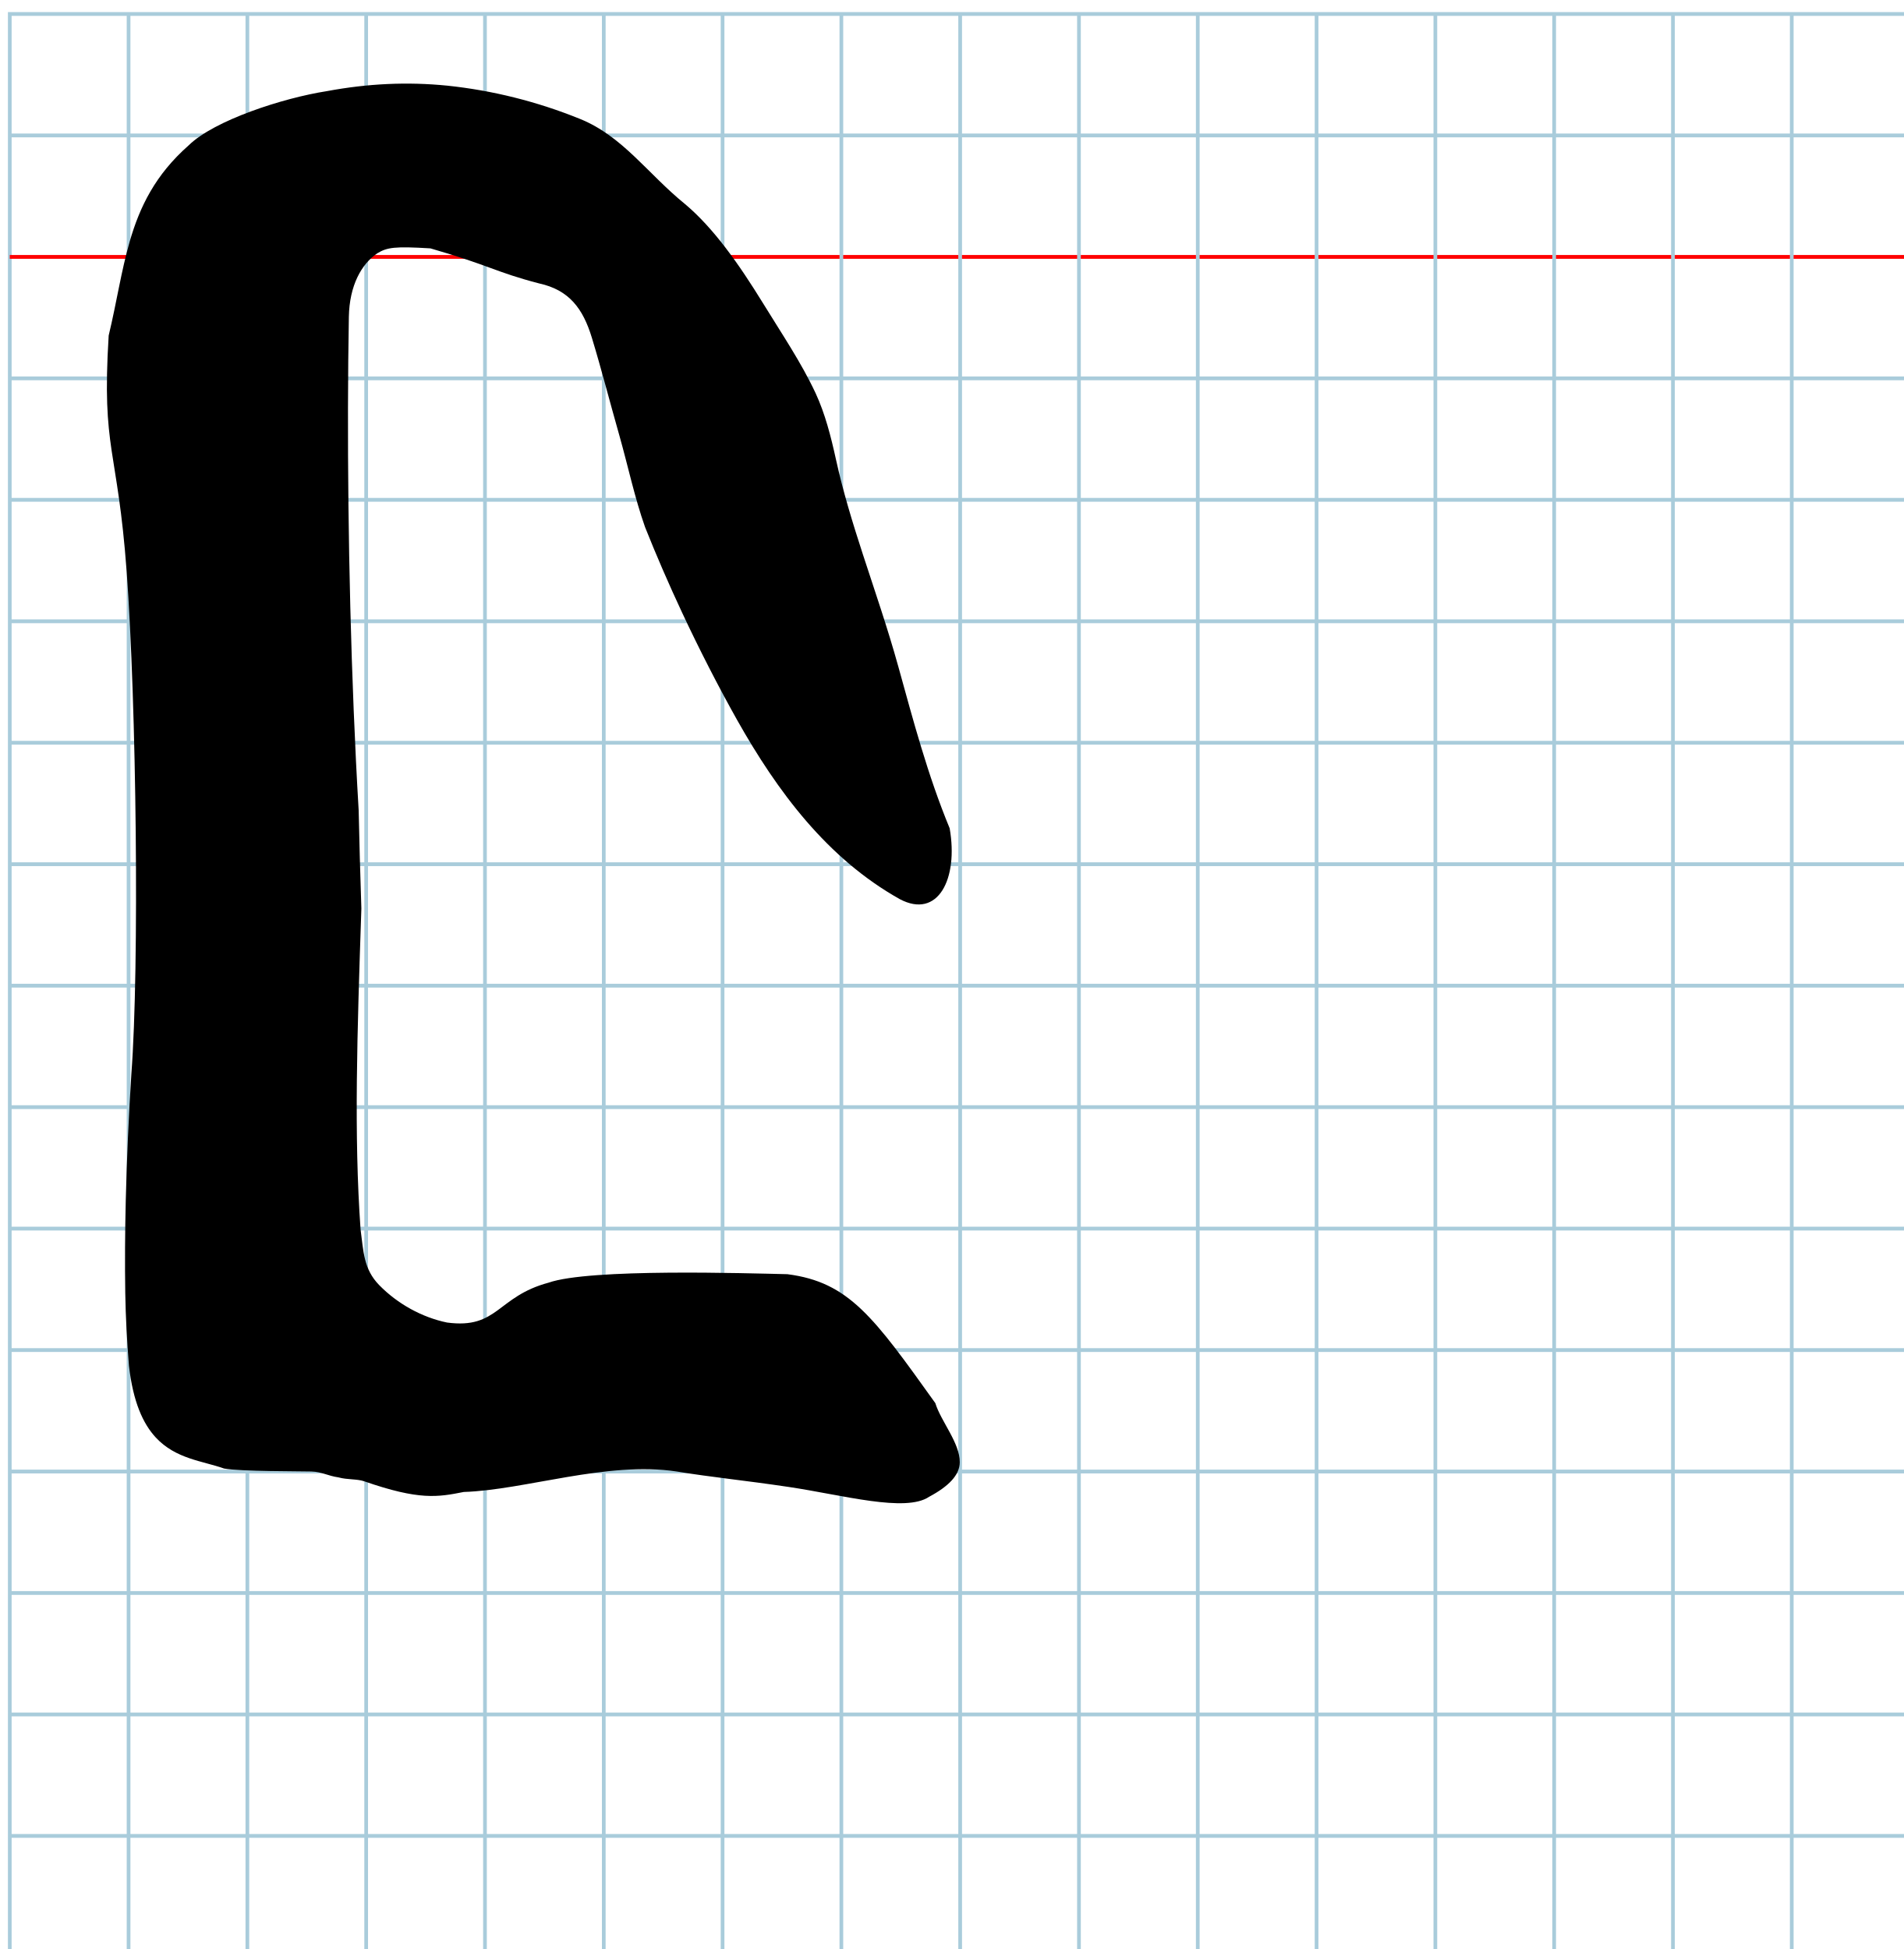
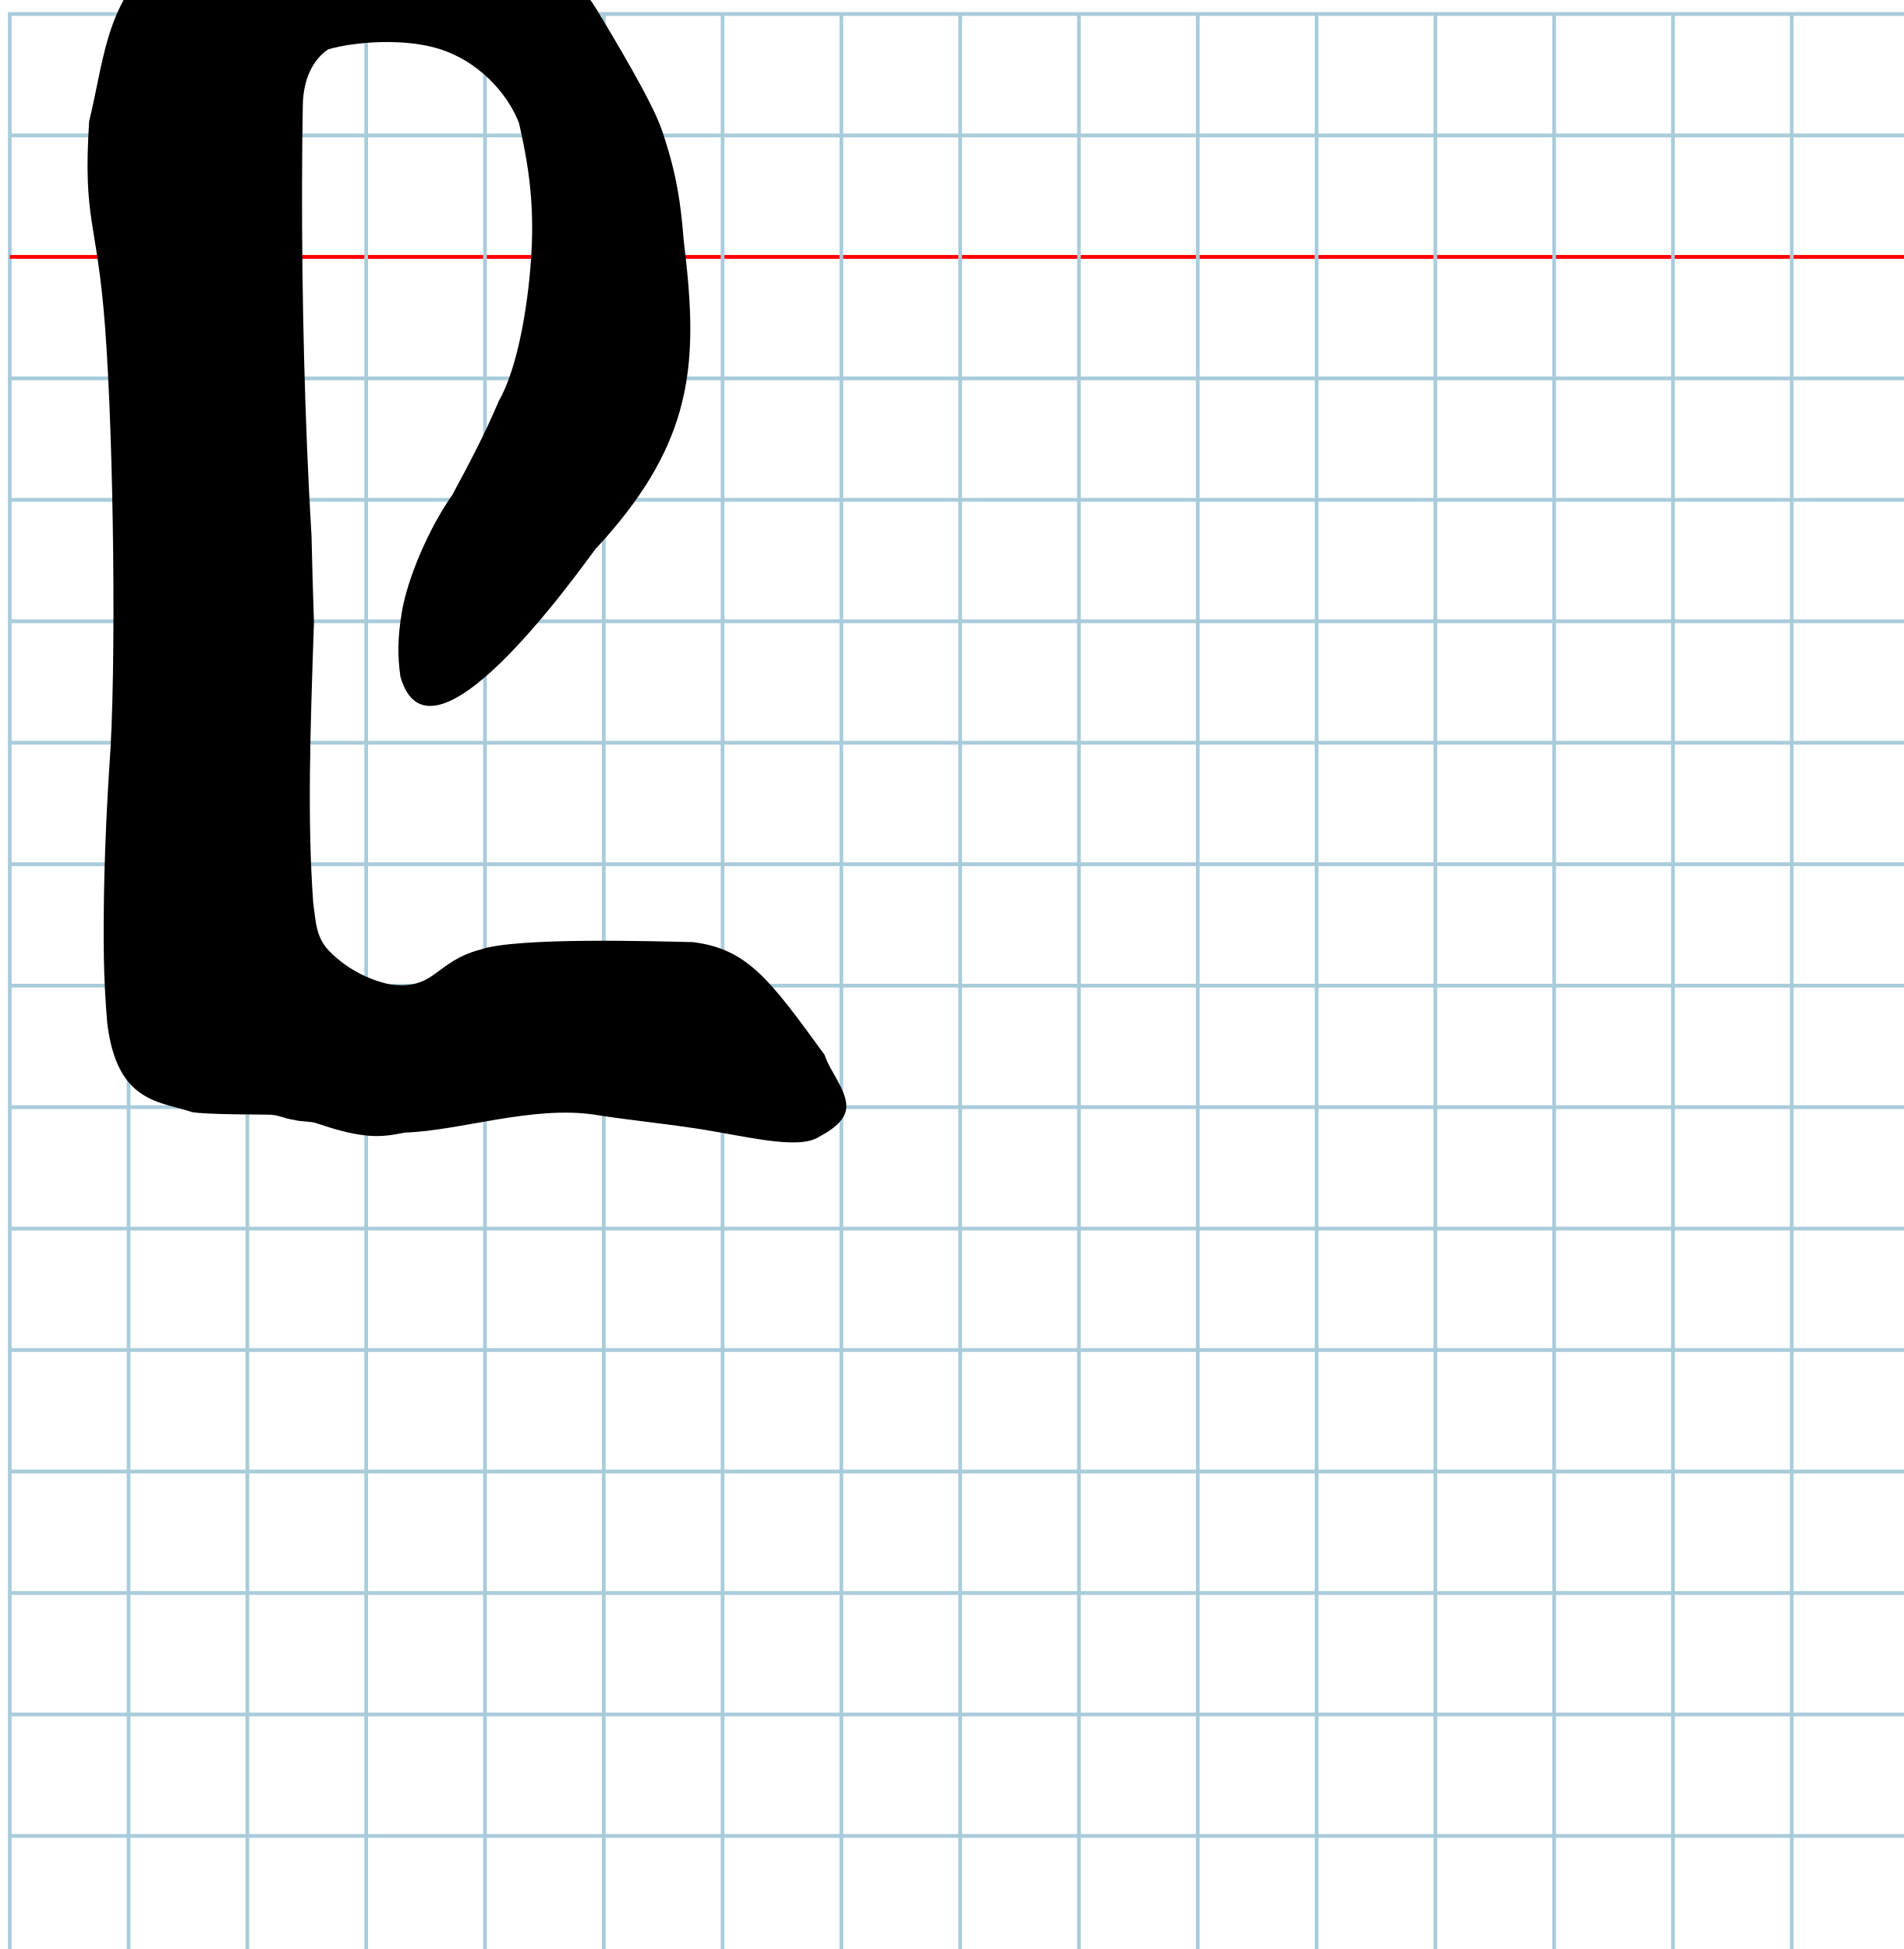
<svg xmlns="http://www.w3.org/2000/svg" version="1.1" id="Layer_1" x="0px" y="0px" width="1066.667" height="1092.267" viewBox="0 0 1000 1024" enable-background="new 0 0 512 512" xml:space="preserve">
  <defs id="defs70" />
  <g id="Grid" transform="matrix(1.950295,0,0,-1.99425,5.134458,1028.398)">
    <rect x="0" stroke-miterlimit="10" width="512" height="512" id="rect4" y="0" style="fill:none;stroke:#a9ccdb;stroke-miterlimit:10" />
    <line stroke-miterlimit="10" x1="0" y1="32" x2="512" y2="32" id="line6" style="fill:none;stroke:#a9ccdb;stroke-miterlimit:10" />
    <line stroke-miterlimit="10" x1="0" y1="64" x2="512" y2="64" id="line8" style="fill:none;stroke:#a9ccdb;stroke-miterlimit:10" />
    <line stroke-miterlimit="10" x1="0" y1="96" x2="512" y2="96" id="line10" style="fill:none;stroke:#a9ccdb;stroke-miterlimit:10" />
    <line stroke-miterlimit="10" x1="0" y1="128" x2="512" y2="128" id="line12" style="fill:none;stroke:#a9ccdb;stroke-miterlimit:10" />
    <line stroke-miterlimit="10" x1="0" y1="160" x2="512" y2="160" id="line14" style="fill:none;stroke:#a9ccdb;stroke-miterlimit:10" />
    <line stroke-miterlimit="10" x1="0" y1="192" x2="512" y2="192" id="line16" style="fill:none;stroke:#a9ccdb;stroke-miterlimit:10" />
    <line stroke-miterlimit="10" x1="0" y1="224" x2="512" y2="224" id="line18" style="fill:none;stroke:#a9ccdb;stroke-miterlimit:10" />
    <line stroke-miterlimit="10" x1="0" y1="256" x2="512" y2="256" id="line20" style="fill:none;stroke:#a9ccdb;stroke-miterlimit:10" />
    <line stroke-miterlimit="10" x1="0" y1="288" x2="512" y2="288" id="line22" style="fill:none;stroke:#a9ccdb;stroke-miterlimit:10" />
    <line stroke-miterlimit="10" x1="0" y1="320" x2="512" y2="320" id="line24" style="fill:none;stroke:#a9ccdb;stroke-miterlimit:10" />
    <line stroke-miterlimit="10" x1="0" y1="352" x2="512" y2="352" id="line26" style="fill:none;stroke:#a9ccdb;stroke-miterlimit:10" />
    <line stroke-miterlimit="10" x1="0" y1="384" x2="512" y2="384" id="line28" style="fill:none;stroke:#a9ccdb;stroke-miterlimit:10" />
    <line stroke-miterlimit="10" x1="0" y1="416" x2="512" y2="416" id="line30" style="fill:none;stroke:#a9ccdb;stroke-miterlimit:10" />
    <line stroke-miterlimit="10" x1="0" y1="448" x2="512" y2="448" id="line32" style="fill:none;stroke:#ff0000;stroke-miterlimit:10" />
    <line stroke-miterlimit="10" x1="0" y1="480" x2="512" y2="480" id="line34" style="fill:none;stroke:#a9ccdb;stroke-miterlimit:10" />
    <line stroke-miterlimit="10" x1="32" y1="0" x2="32" y2="512" id="line36" style="fill:none;stroke:#a9ccdb;stroke-miterlimit:10" />
    <line stroke-miterlimit="10" x1="64" y1="0" x2="64" y2="512" id="line38" style="fill:none;stroke:#a9ccdb;stroke-miterlimit:10" />
    <line stroke-miterlimit="10" x1="96" y1="0" x2="96" y2="512" id="line40" style="fill:none;stroke:#a9ccdb;stroke-miterlimit:10" />
    <line stroke-miterlimit="10" x1="128" y1="0" x2="128" y2="512" id="line42" style="fill:none;stroke:#a9ccdb;stroke-miterlimit:10" />
    <line stroke-miterlimit="10" x1="160" y1="0" x2="160" y2="512" id="line44" style="fill:none;stroke:#a9ccdb;stroke-miterlimit:10" />
    <line stroke-miterlimit="10" x1="192" y1="0" x2="192" y2="512" id="line46" style="fill:none;stroke:#a9ccdb;stroke-miterlimit:10" />
    <line stroke-miterlimit="10" x1="224" y1="0" x2="224" y2="512" id="line48" style="fill:none;stroke:#a9ccdb;stroke-miterlimit:10" />
    <line stroke-miterlimit="10" x1="256" y1="0" x2="256" y2="512" id="line50" style="fill:none;stroke:#a9ccdb;stroke-miterlimit:10" />
    <line stroke-miterlimit="10" x1="288" y1="0" x2="288" y2="512" id="line52" style="fill:none;stroke:#a9ccdb;stroke-miterlimit:10" />
    <line stroke-miterlimit="10" x1="320" y1="0" x2="320" y2="512" id="line54" style="fill:none;stroke:#a9ccdb;stroke-miterlimit:10" />
    <line stroke-miterlimit="10" x1="352" y1="0" x2="352" y2="512" id="line56" style="fill:none;stroke:#a9ccdb;stroke-miterlimit:10" />
    <line stroke-miterlimit="10" x1="384" y1="0" x2="384" y2="512" id="line58" style="fill:none;stroke:#a9ccdb;stroke-miterlimit:10" />
    <line stroke-miterlimit="10" x1="416" y1="0" x2="416" y2="512" id="line60" style="fill:none;stroke:#a9ccdb;stroke-miterlimit:10" />
    <line stroke-miterlimit="10" x1="448" y1="0" x2="448" y2="512" id="line62" style="fill:none;stroke:#a9ccdb;stroke-miterlimit:10" />
    <line stroke-miterlimit="10" x1="480" y1="0" x2="480" y2="512" id="line64" style="fill:none;stroke:#a9ccdb;stroke-miterlimit:10" />
  </g>
  <g id="g206" transform="matrix(0.9375,0,0,0.9375,2191.284,695.7649)">
    <g id="g2991" transform="matrix(4.463792,0,0,4.99758,-3306.281,-1632.7)">
      <g id="g4784" />
      <flowRoot xml:space="preserve" id="flowRoot4904" style="font-style:normal;font-variant:normal;font-weight:normal;font-stretch:normal;line-height:0.01%;font-family:Arial;-inkscape-font-specification:Arial;text-align:start;letter-spacing:0px;word-spacing:0px;writing-mode:lr-tb;text-anchor:start;fill:#000000;fill-opacity:1;stroke:none">
        <flowRegion id="flowRegion4906">
          <rect id="rect4908" width="594.736" height="32.046" x="31.103" y="186.874" style="font-size:28px" />
        </flowRegion>
        <flowPara style="font-size:28px;line-height:1" id="flowPara4910"> </flowPara>
      </flowRoot>
    </g>
  </g>
-   <path glyph-name="b" unicode="b" horiz-adv-x="1159" d="m 413.682,669.458 c -20.993,-0.466 -103.991,-3.13 -125.508,4.455 -27.174,7.308 -26.516,24.524 -53.322,20.945 -13.12,-2.702 -25.98,-9.783 -35.607,-19.629 -8.316,-8.504 -8.246,-17.69 -9.828,-29.278 -3.531,-49.791 -1.795,-102.658 0.423,-168.604 -0.599,-17.97 -1.075,-35.1 -1.423,-51.653 -4.071,-68.55 -5.754,-145.521 -5.607,-211.449 0.037,-16.759 0.192,-32.804 0.457,-47.816 0.322,-16.457 6.614,-27.741 14.97,-33.361 5.171,-3.135 9.219,-3.705 27.896,-2.573 31.48,9.079 34.041,12.402 57.006,18.394 15.921,3.454 23.143,13.31 27.781,28.535 5.065,16.624 9.243,33.069 14.51,51.58 4.58,16.217 7.982,32.51 13.456,47.973 5.979,15.024 12.507,30.039 19.358,44.697 9.241,19.773 19.07,38.895 28.939,56.522 21.205,37.654 47.348,72.793 85.455,94.185 20.155,10.721 30.924,-10.657 26.253,-37.204 -11.643,-28.176 -19.2,-56.935 -26.931,-84.811 -5.666,-20.447 -12.396,-39.861 -18.645,-59.062 -5.422,-16.657 -10.482,-33.153 -14.177,-50.024 -2.657,-12.059 -5.638,-23.807 -10.673,-34.709 -7.533,-16.088 -17.622,-30.998 -27.72,-47.417 -12.54,-20.346 -25.827,-39.336 -40.937,-51.989 -19.432,-15.758 -32.596,-35.52 -54.95,-44.619 -22.722,-9.248 -46.391,-15.08 -69.859,-17.542 -21.03,-2.098 -41.839,-1.117 -63.236,2.871 -23.05,3.586 -59.225,15.323 -72.635,28.48 -17.548,15.474 -25.719,32.274 -30.989,50.525 -4.451,15.415 -6.833,31.864 -11.048,49.422 -3.738,60.855 4.616,58.315 9.455,124.104 5.117,69.561 6.738,207.265 2.468,263.83 -1.39,21.977 -2.417,44.457 -2.942,66.37 -0.401,16.755 -0.511,33.18 -0.266,48.796 0.215,12.508 0.864,25.025 1.938,38.214 2.179,19.016 7.401,30.403 14.059,37.605 10.507,11.365 24.586,12.302 35.904,16.338 8.715,1.588 40.115,1.401 45.819,1.568 5.68,0.167 8.464,2.237 14.321,3.095 4.757,1.302 9.661,0.717 13.54,2.064 28.908,10.047 38.6,8.296 52.253,5.591 32.201,-1.02 75.221,-16.347 111.901,-10.744 18.554,3.036 35.619,4.649 58.906,8.121 28.238,4.209 61.243,13.56 73.656,5.151 10.324,-5.517 16.039,-11.438 16.099,-18.12 0.09,-10.183 -9.912,-21.519 -12.839,-31.083 -32.322,-45.177 -45.351,-63.579 -77.683,-67.74 z" id="path45" />
+   <path glyph-name="b" unicode="b" horiz-adv-x="485" d="m 364.083,494.995 c -18.678,-0.407 -92.522,-2.737 -111.665,3.896 -24.177,6.39 -23.591,21.446 -47.441,18.316 -11.673,-2.363 -23.114,-8.555 -31.68,-17.165 -7.399,-7.436 -7.337,-15.47 -8.744,-25.603 -3.142,-43.541 -1.597,-89.771 0.376,-147.439 -0.533,-15.714 -0.957,-30.693 -1.266,-45.169 -3.622,-59.945 -5.119,-127.253 -4.989,-184.905 0.033,-14.655 0.171,-28.686 0.407,-41.814 0.287,-14.391 5.885,-24.259 13.319,-29.173 13.275,-3.957 41.116,-6.347 60.191,0.369 22.432,7.898 35.556,26.277 40.065,38.418 3.028,13.181 5.202,25.218 6.232,37.948 0.864,10.678 0.924,21.843 0.009,34.579 -1.733,24.121 -6.963,56.21 -16.846,73.381 -7.815,18.539 -15.923,33.496 -24.445,49.422 -12.191,17.264 -23.646,43.832 -26.576,61.962 -2.173,13.187 -2.188,22.852 -0.694,33.38 15.234,54.141 89.539,-49.543 102.479,-66.912 24.227,-26.069 37.598,-49.036 44.243,-72.289 7.921,-27.719 6.286,-55.844 2.09,-90.115 -0.753,-9.781 -1.7,-18.269 -3.207,-26.656 C 354.135,89.391 351.529,79.501 347.492,67.712 342.022,52.408 323.137,21.255 315.448,8.257 304.18,-10.792 289.31,-26.399 267.262,-35.734 c -20.216,-8.087 -41.274,-13.187 -62.154,-15.34 -18.711,-1.834 -37.224,-0.977 -56.262,2.511 -20.508,3.136 -52.693,13.399 -64.624,24.905 -15.612,13.531 -22.882,28.223 -27.571,44.183 -3.96,13.48 -6.079,27.864 -9.829,43.218 -3.326,53.215 4.107,50.995 8.412,108.525 4.553,60.828 5.995,181.247 2.196,230.711 -1.236,19.219 -2.15,38.876 -2.618,58.038 -0.357,14.652 -0.454,29.015 -0.236,42.67 0.191,10.938 0.769,21.884 1.724,33.417 1.938,16.629 6.585,26.587 12.508,32.884 9.348,9.938 21.874,10.758 31.944,14.287 7.754,1.389 35.691,1.225 40.766,1.371 5.053,0.146 7.53,1.956 12.742,2.706 4.232,1.138 8.596,0.627 12.047,1.805 25.72,8.786 34.342,7.255 46.49,4.889 28.65,-0.892 66.924,-14.295 99.559,-9.395 16.507,2.655 31.691,4.066 52.409,7.102 25.124,3.681 54.489,11.857 65.532,4.505 9.186,-4.824 14.27,-10.003 14.323,-15.845 0.08,-8.904 -8.819,-18.817 -11.423,-27.181 -28.757,-39.506 -40.349,-55.598 -69.115,-59.237 z" id="path47" style="stroke-width:0.882" />
</svg>
